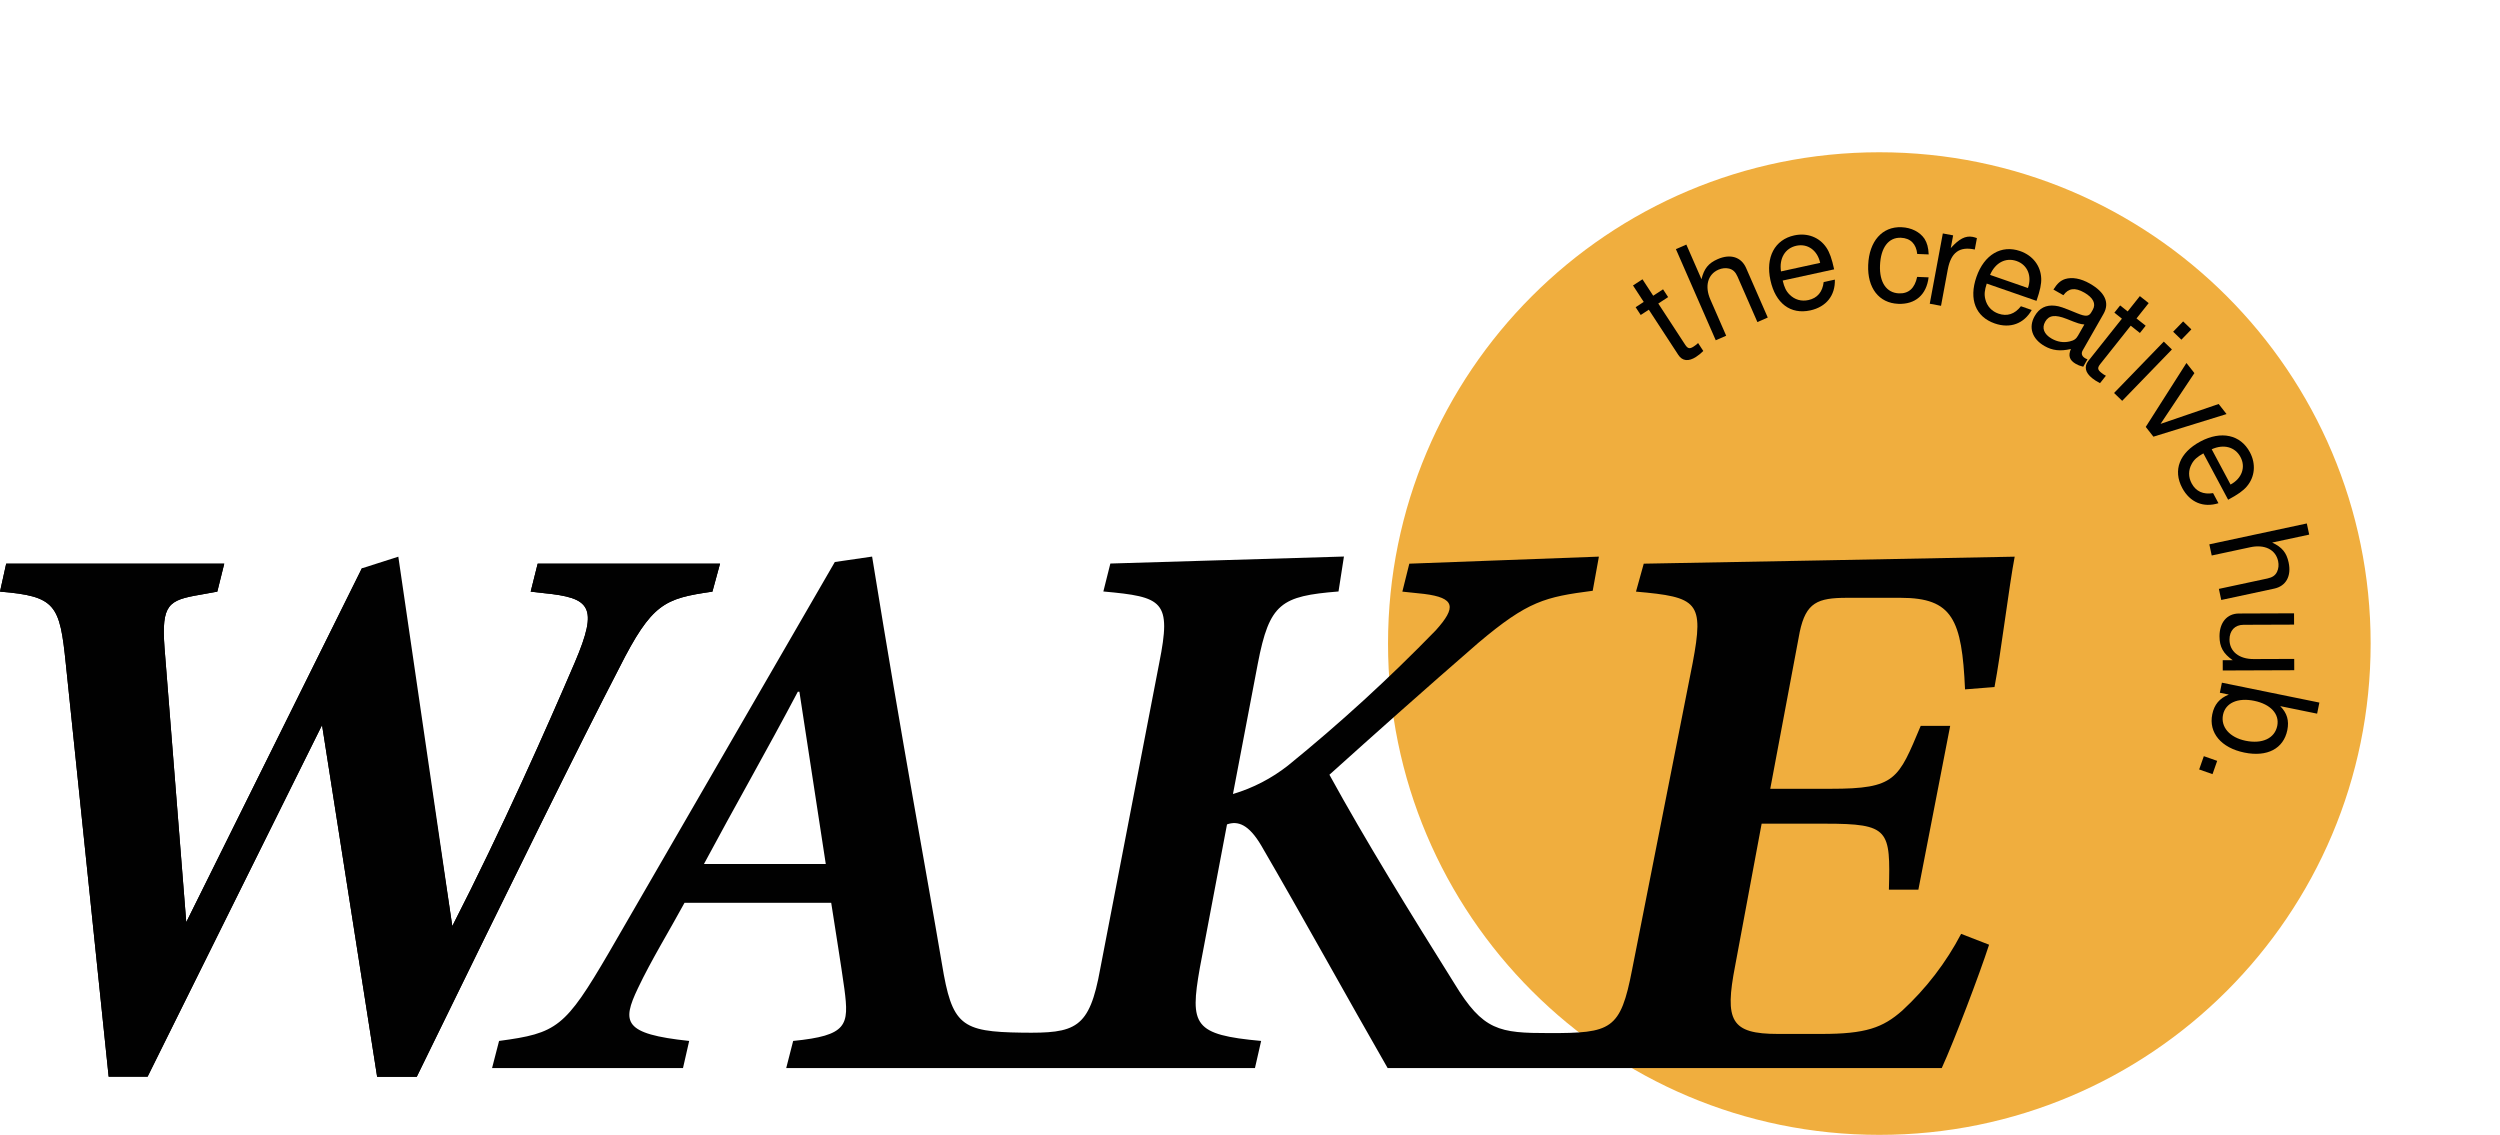
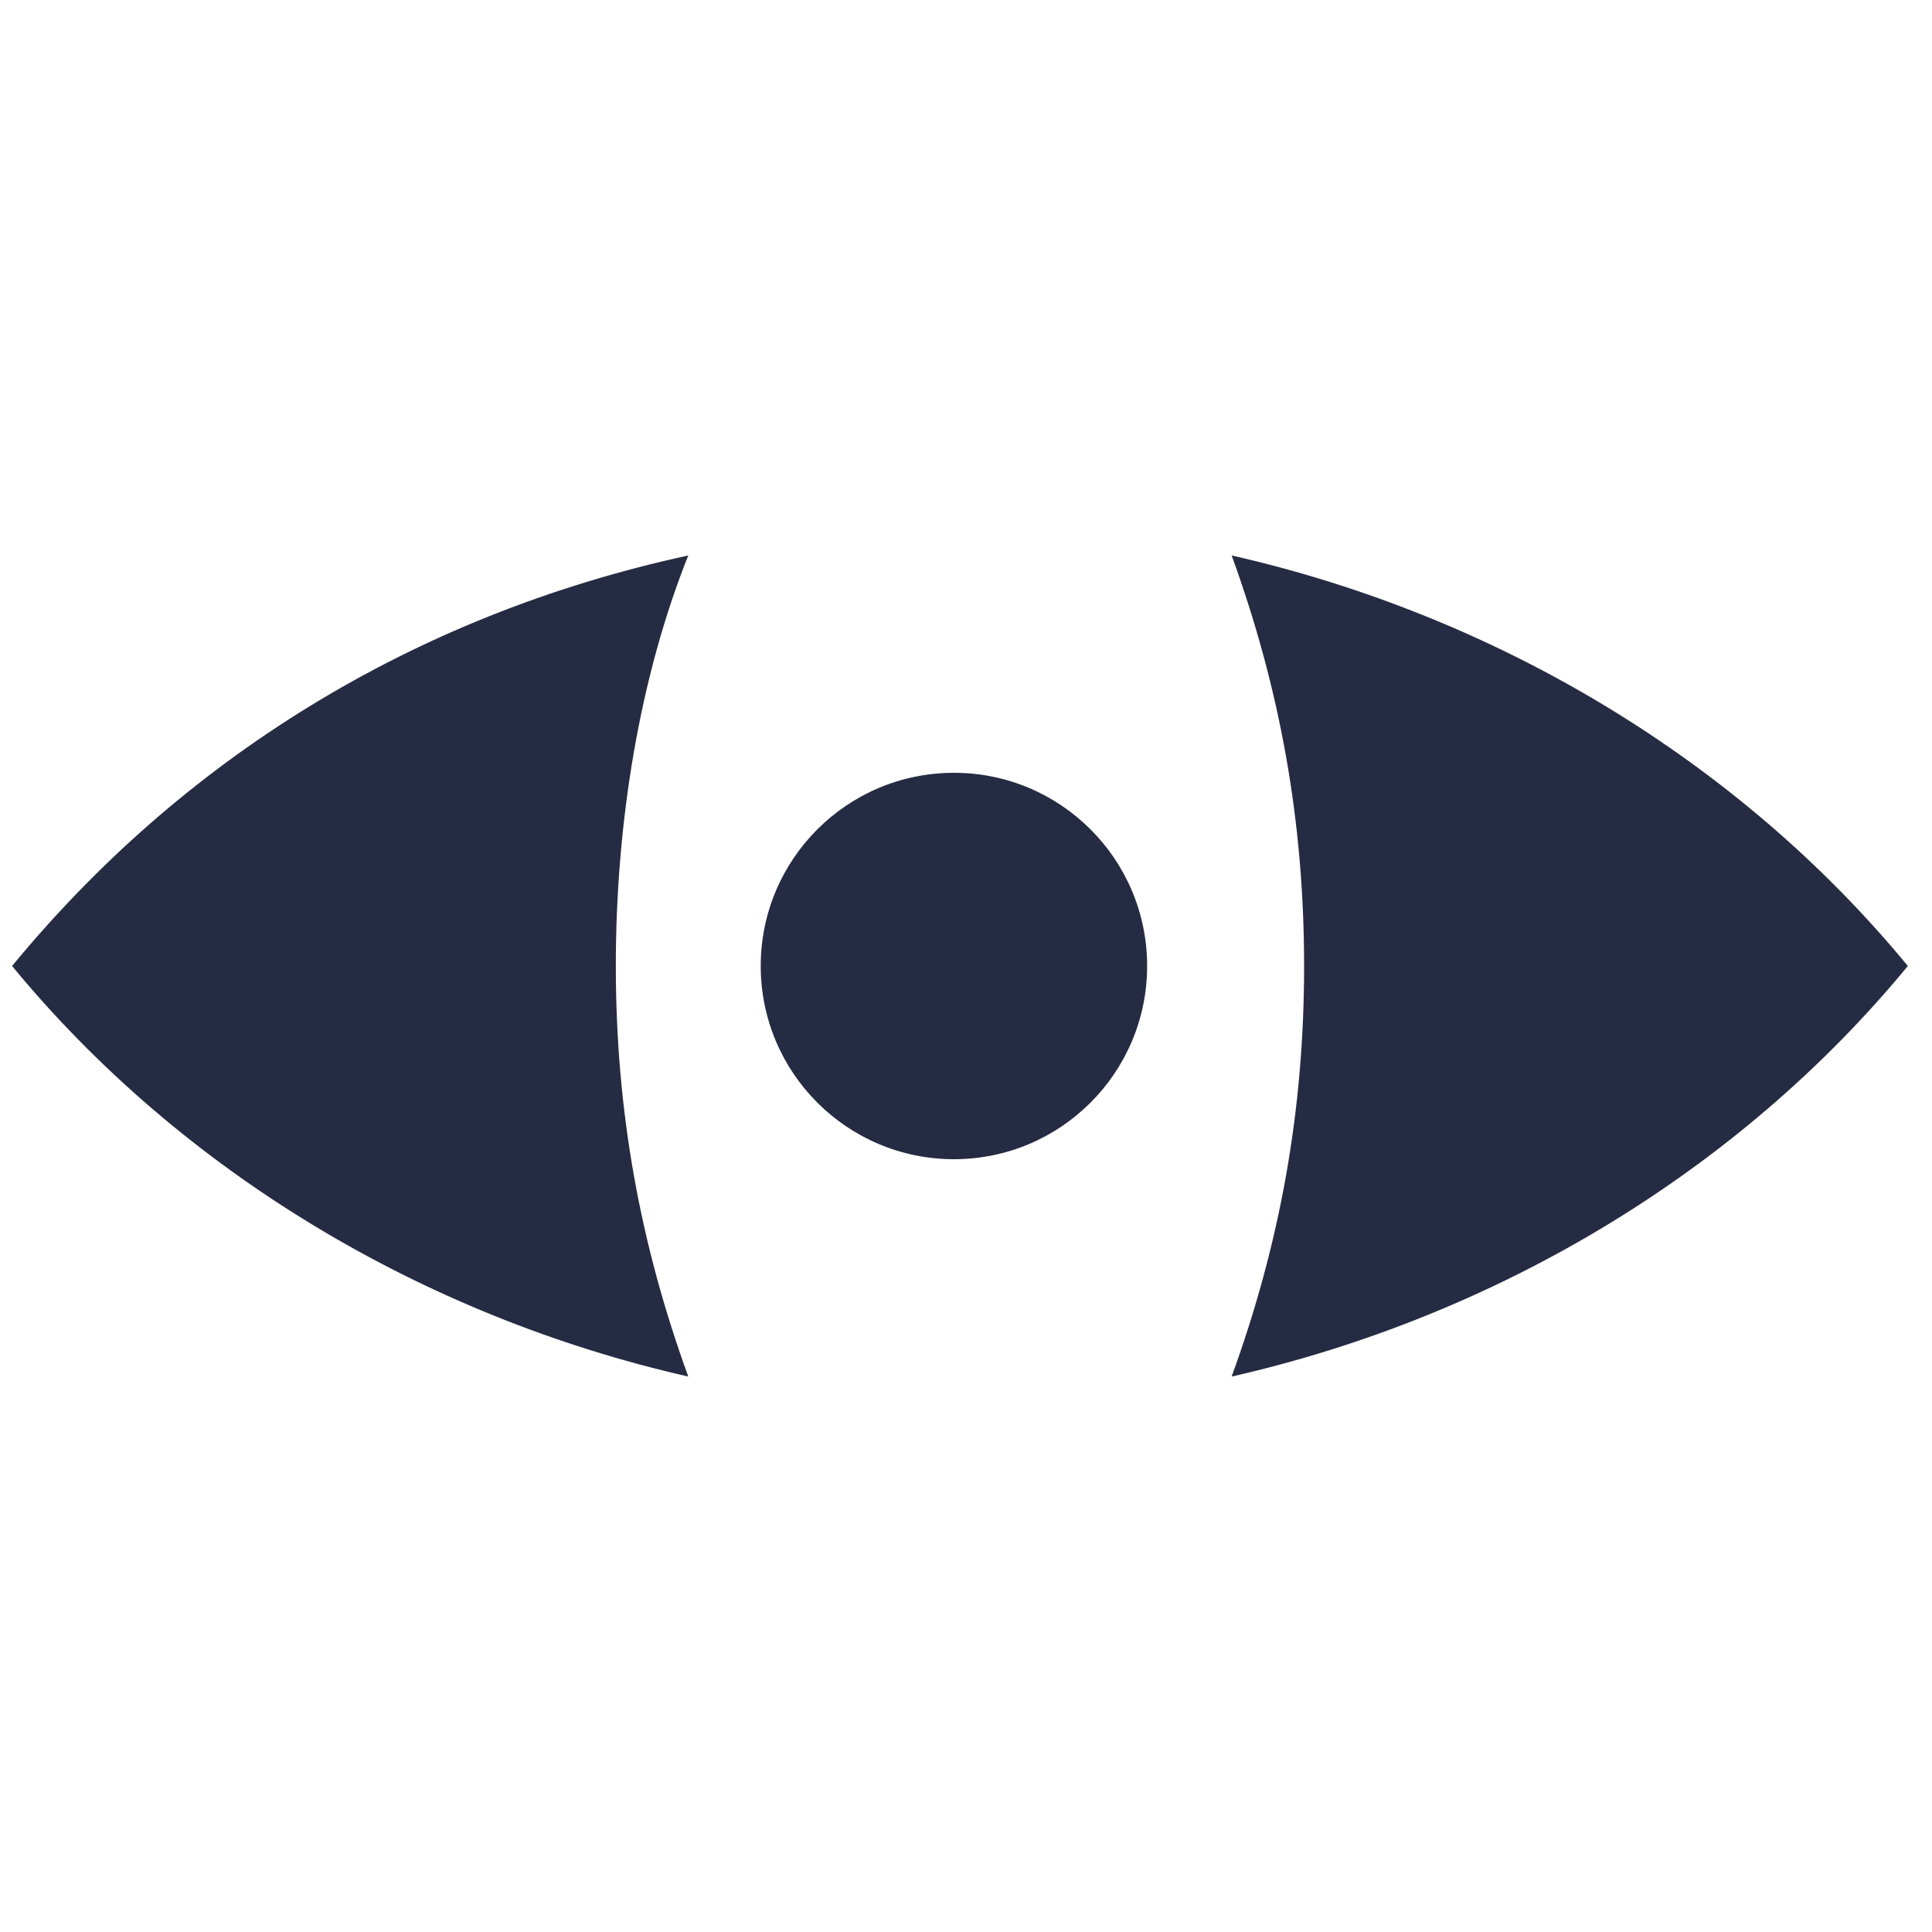
- <svg xmlns="http://www.w3.org/2000/svg" viewBox="0 0 525.08 238.36">
-   <defs>
-     <style>.cls-1,.cls-3{fill:#010101;}.cls-2{fill:#f0ae3e;}.cls-3{font-size:28.65px;font-family:Helvetica;}</style>
-   </defs>
-   <g id="Capa_2" data-name="Capa 2">
-     <g id="Layer_1" data-name="Layer 1">
-       <path class="cls-1" d="M149.63,124.26c-10.11,1.46-12.71,2.44-19.56,16-8.8,17-21.19,42.21-42.54,85.9H79.21L67.64,152.29,31,226.13H22.82l-9-86.72C12.55,127,11.74,125.23,0,124.26l1.3-5.87H47.1l-1.46,5.87-3.59.65c-6.68,1.14-8.15,2-7.5,11.08l4.57,57.7L76,119.37h7.66L95,194.51c10.59-20.7,19.88-41.73,25.75-55.42,5-11.74,3.26-13.53-6.52-14.51l-2.77-.32,1.47-5.87h38.3Z" />
-       <circle class="cls-2" cx="394.72" cy="135.17" r="103.19" />
-       <text class="cls-3" transform="translate(351.4 77.32) rotate(-33.12)">t</text>
-       <text class="cls-3" transform="translate(358.53 72.27) rotate(-23.61)">h</text>
-       <text class="cls-3" transform="translate(372.29 66.25) rotate(-12.29)">e</text>
-       <text class="cls-3" transform="translate(385.73 63.56) rotate(-4.72)"> </text>
-       <text class="cls-3" transform="translate(391.2 62.86) rotate(2.28)">c</text>
-       <text class="cls-3" transform="translate(403.36 63.43) rotate(10.53)">r</text>
-       <text class="cls-3" transform="translate(411.64 64.7) rotate(19.14)">e</text>
-       <text class="cls-3" transform="translate(424.43 69.08) rotate(29.7)">a</text>
-       <text class="cls-3" transform="matrix(0.78, 0.62, -0.62, 0.78, 435.67, 75.61)">t</text>
-       <text class="cls-3" transform="translate(442.64 81.2) rotate(44.07)">i</text>
-       <text class="cls-3" transform="translate(447.24 85.29) rotate(51.86)">v</text>
-       <text class="cls-3" transform="matrix(0.47, 0.88, -0.88, 0.47, 455.17, 95.17)">e</text>
-       <text class="cls-3" transform="translate(461.36 107.41) rotate(69.83)"> </text>
-       <text class="cls-3" transform="matrix(0.21, 0.98, -0.98, 0.21, 463.61, 112.37)">h</text>
-       <text class="cls-3" transform="translate(466.8 127.01) rotate(89.79)">u</text>
-       <text class="cls-3" transform="matrix(-0.2, 0.98, -0.98, -0.2, 466.98, 141.87)">b</text>
-       <text class="cls-3" transform="matrix(-0.33, 0.94, -0.94, -0.33, 463.7, 156.47)">.</text>
-       <path class="cls-1" d="M387.94,125.56h11.25c10.92,0,12.88,4.56,13.53,19.23l6.19-.49c1.31-6.84,3.1-21.51,4.24-27.38-6.19.16-77.91,1.47-77.91,1.47l-1.63,5.87c13,1.14,14.34,2.11,11.9,15L342.8,203.63c-2.45,12.72-4.37,13.37-17.45,13.35-10.46,0-13.85-.47-19.88-10.41-9.29-14.83-18.75-30.16-26.25-43.85C289,153.92,299,145,310.52,135c10.43-8.8,14-9.61,24-10.92l1.3-7.17L296,118.39l-1.46,5.87,4.56.48c6.52.82,6.85,2.78,2.44,7.67a356.6,356.6,0,0,1-31,28.36,34.71,34.71,0,0,1-11.58,6l5.22-27.39c2.44-12.71,4.89-14.18,16.95-15.15l1.14-7.34-49.06,1.47-1.47,5.87c12.55,1.14,14.35,1.95,11.74,15l-12.39,64.22c-2.28,12.71-5.17,13.6-16.46,13.44-12.8-.18-14.67-1.54-16.79-14.42-3.42-20.21-8.15-45.31-14.67-85.57l-7.83,1.14-47.43,82C118.67,215.86,117,217,104.82,218.63l-1.47,5.7h40.1l1.3-5.7c-13.85-1.47-14.18-3.91-10.76-11.08,2.78-5.87,6.69-12.23,9.78-17.93h30.81c1,6.52,2,12.55,2.77,18.09,1,7.66.65,9.78-10.76,10.92l-1.46,5.7h98.45l1.3-5.7c-14.18-1.3-15-3.26-12.88-15.32l5.71-30.16c2.28-.81,4.56,0,7.17,4.4,8.64,14.84,18.42,32.6,26.57,46.78H407.83c2.61-5.7,8-19.88,9.94-25.91l-5.87-2.28a59.38,59.38,0,0,1-12.38,16.13c-4.08,3.59-7.66,4.89-16.95,4.89h-9.13c-9.94,0-11.25-2.77-9-14.34L370,173h13.36c13.53,0,13.69,1.31,13.37,13.86h6.19l6.68-34.4h-6.19c-4.73,11.25-5.22,13.21-18.91,13.21H371.81L378,132.73C379.31,126.54,381.75,125.56,387.94,125.56ZM147.85,181.47c6.19-11.58,13.36-24.13,19.72-36.19h.33l5.54,36.19Z" />
-       <path class="cls-1" d="M149.63,124.26c-10.11,1.46-12.71,2.44-19.56,16-8.8,17-21.19,42.21-42.54,85.9H79.21L67.64,152.29,31,226.13H22.82l-9-86.72C12.55,127,11.74,125.23,0,124.26l1.3-5.87H47.1l-1.46,5.87-3.59.65c-6.68,1.14-8.15,2-7.5,11.08l4.57,57.7L76,119.37l7.66-2.45L95,194.51c10.59-20.7,19.88-41.73,25.75-55.42,5-11.74,3.26-13.53-6.52-14.51l-2.77-.32,1.47-5.87h38.3Z" />
-     </g>
+ <svg xmlns="http://www.w3.org/2000/svg" version="1.1" id="Capa_1" x="0px" y="0px" viewBox="0 0 16 16" style="enable-background:new 0 0 16 16;" xml:space="preserve">
+   <style type="text/css">
+ 	.st0{fill:#252B42;}
+ </style>
+   <g>
+     <path class="st0" d="M10.2,4.6c0.4,1.1,0.6,2.2,0.6,3.4s-0.2,2.3-0.6,3.4c2.2-0.5,4.2-1.7,5.6-3.4C14.4,6.3,12.4,5.1,10.2,4.6z" />
+     <path class="st0" d="M5.7,4.6C3.4,5.1,1.5,6.3,0.1,8c1.4,1.7,3.4,2.9,5.6,3.4C5.3,10.3,5.1,9.2,5.1,8S5.3,5.6,5.7,4.6z" />
+     <circle class="st0" cx="7.9" cy="8" r="1.6" />
  </g>
</svg>
